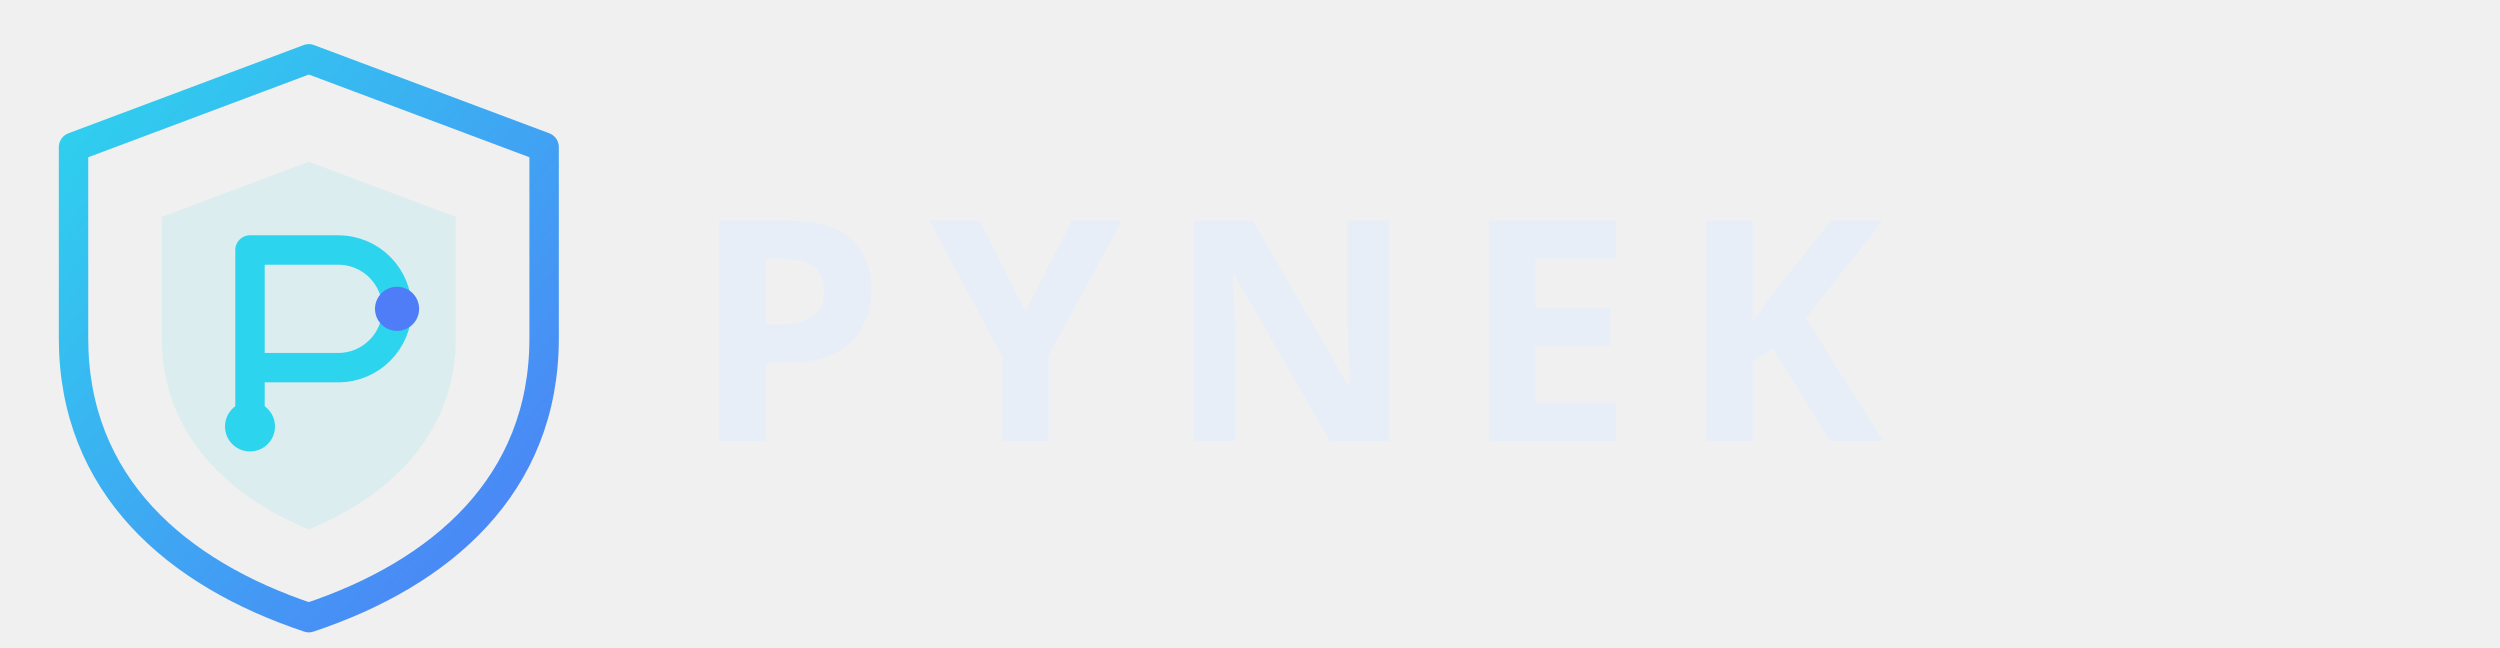
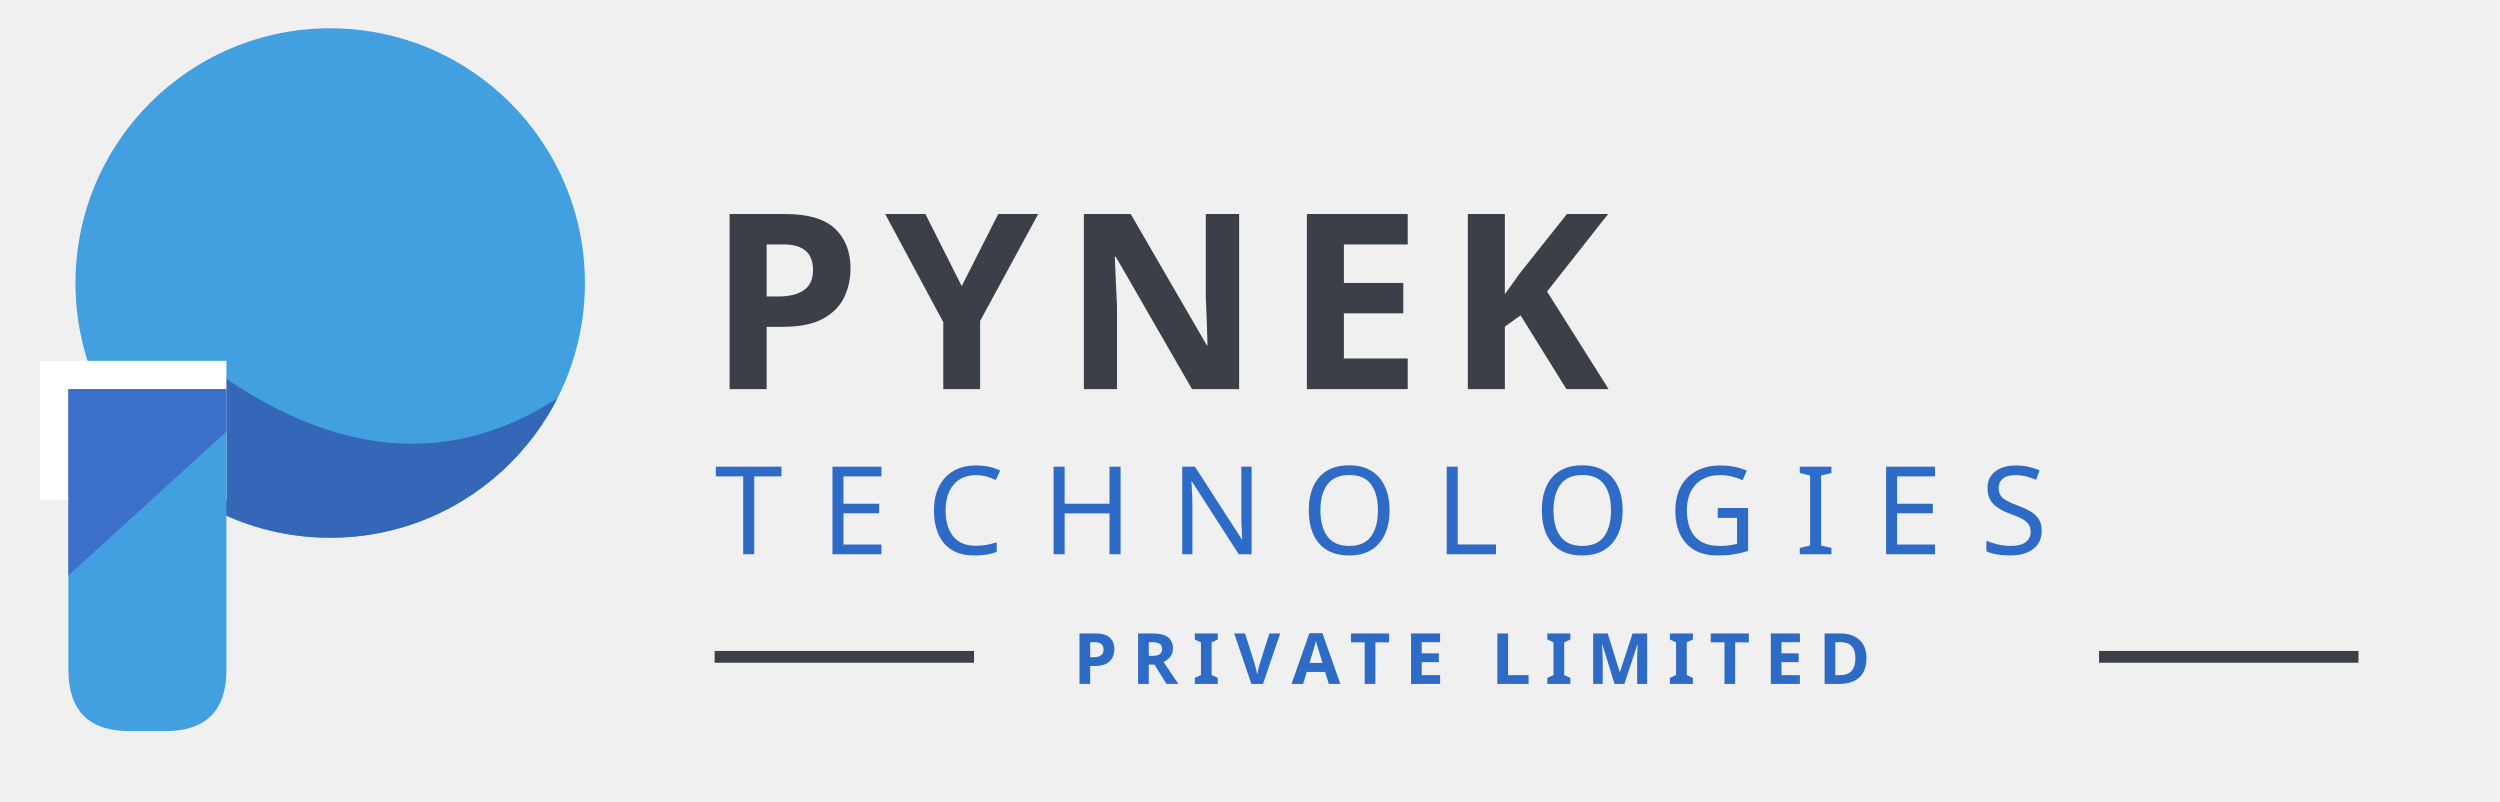
- <svg xmlns="http://www.w3.org/2000/svg" viewBox="0 0 340 88" width="340" height="88" role="img" aria-label="Pynek">
+ <svg xmlns="http://www.w3.org/2000/svg" viewBox="0 0 1060 340" role="img" aria-label="Pynek Technologies Private Limited">
  <defs>
-     <linearGradient id="pg" x1="0" y1="0" x2="1" y2="1">
-       <stop offset="0" stop-color="#2dd4ee" />
-       <stop offset="1" stop-color="#4f7cf7" />
-     </linearGradient>
+     <clipPath id="circ">
+       <circle cx="140" cy="120" r="108" />
+     </clipPath>
  </defs>
-   <g transform="translate(6,8)">
-     <path d="M36 0 L68 12 V38 C68 58 54 70 36 76 C18 70 4 58 4 38 V12 Z" fill="none" stroke="url(#pg)" stroke-width="4" stroke-linejoin="round" />
-     <path d="M36 14 L56 21.5 V38 C56 51 47 59.5 36 64 C25 59.5 16 51 16 38 V21.5 Z" fill="rgba(45,212,238,0.10)" />
-     <path d="M28 50 V26 H40 A8 8 0 0 1 40 42 H28" fill="none" stroke="#2dd4ee" stroke-width="4" stroke-linecap="round" stroke-linejoin="round" />
-     <circle cx="28" cy="50" r="3.4" fill="#2dd4ee" />
-     <circle cx="48" cy="34" r="3" fill="#4f7cf7" />
+   <circle cx="140" cy="120" r="108" fill="#42A0E0" />
+   <g clip-path="url(#circ)">
+     <path d="M95 160 C 155 201, 209 196, 257 153 L 257 243 L 95 243 Z" fill="#3467B8" />
  </g>
-   <text x="94" y="60" font-family="Sora, 'Segoe UI', sans-serif" font-size="42" font-weight="700" letter-spacing="6" fill="#e8eef8">PYNEK</text>
+   <rect x="17" y="153" width="79" height="59" fill="#fff" />
+   <path d="M29 165 H 96 V 284 Q 96 310 70 310 H 55 Q 29 310 29 284 Z" fill="#42A0E0" />
+   <path d="M29 165 H 96 V 183 L 29 244 Z" fill="#3B6FC9" />
+   <text x="300" y="165" font-family="Poppins, Montserrat, 'Segoe UI', sans-serif" font-size="104" font-weight="600" letter-spacing="10" fill="#3B4048">PYNEK</text>
+   <text x="303" y="235" font-family="Poppins, Montserrat, 'Segoe UI', sans-serif" font-size="52" font-weight="500" letter-spacing="16" fill="#2E6BC6">TECHNOLOGIES</text>
+   <g font-family="Poppins, Montserrat, 'Segoe UI', sans-serif" font-size="30" font-weight="600" letter-spacing="6" fill="#2E6BC6">
+     <text x="455" y="290">PRIVATE LIMITED</text>
+   </g>
+   <rect x="303" y="276" width="110" height="5" fill="#3B4048" />
+   <rect x="890" y="276" width="110" height="5" fill="#3B4048" />
</svg>
